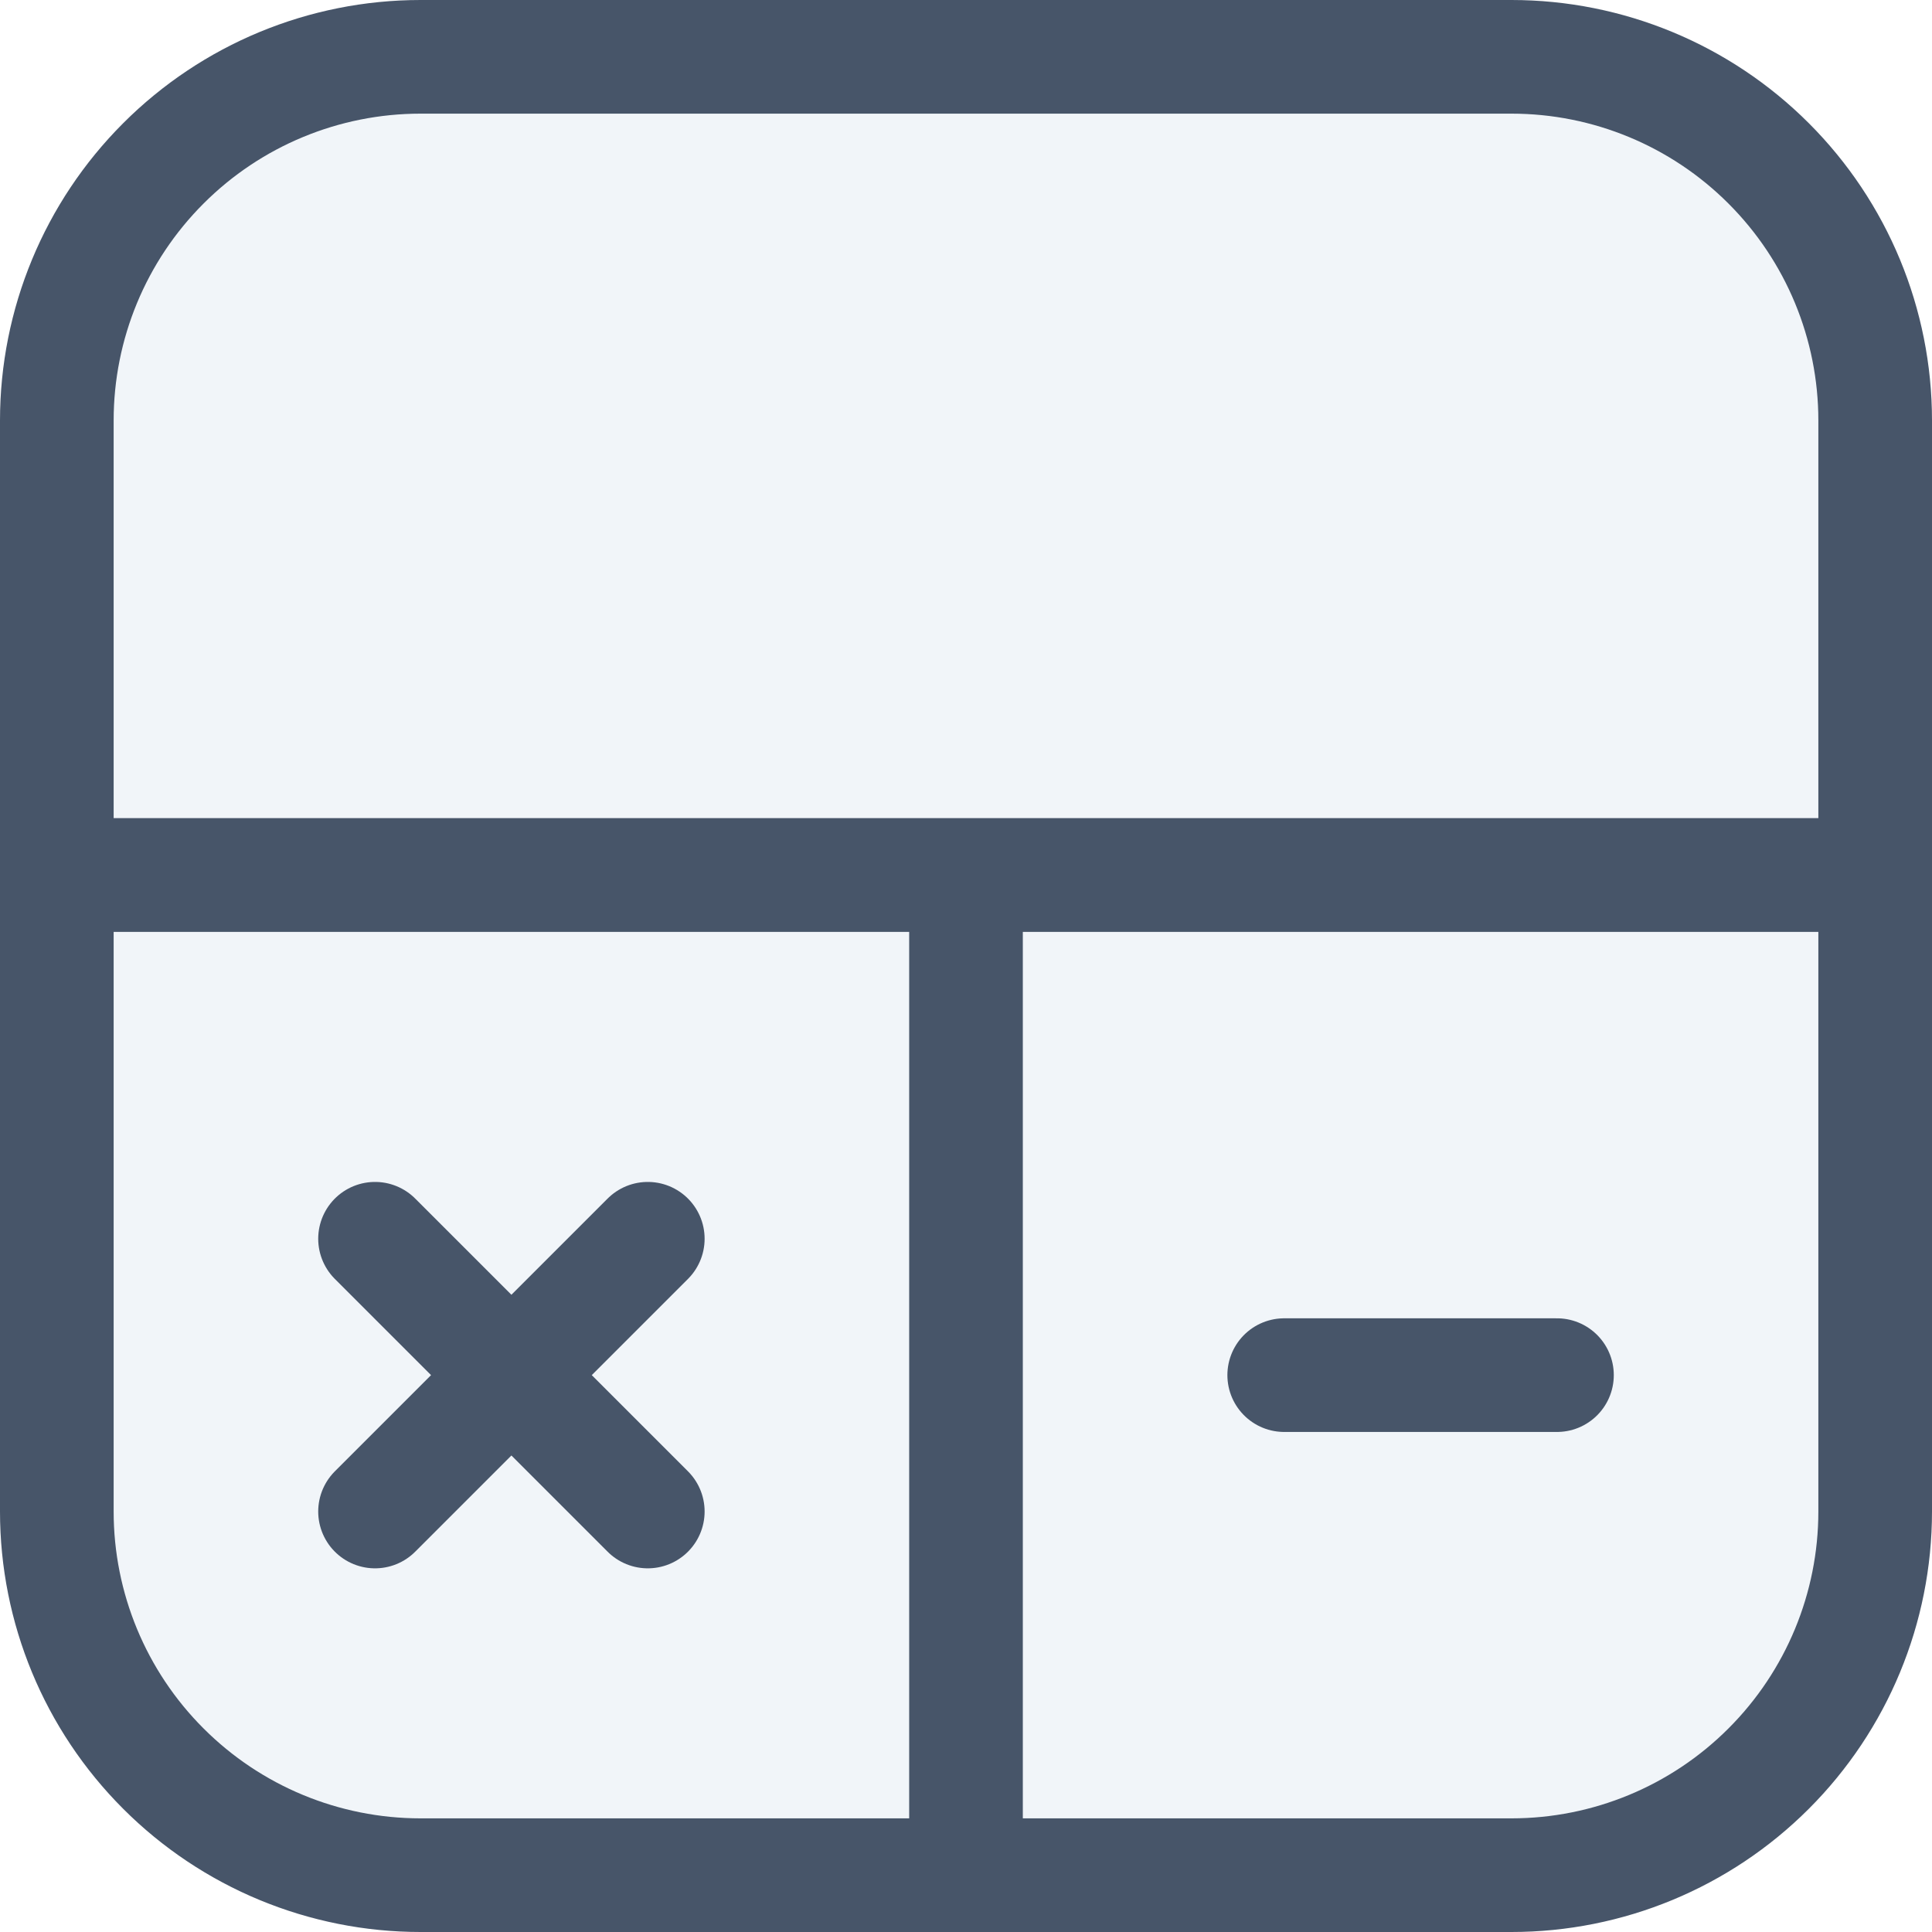
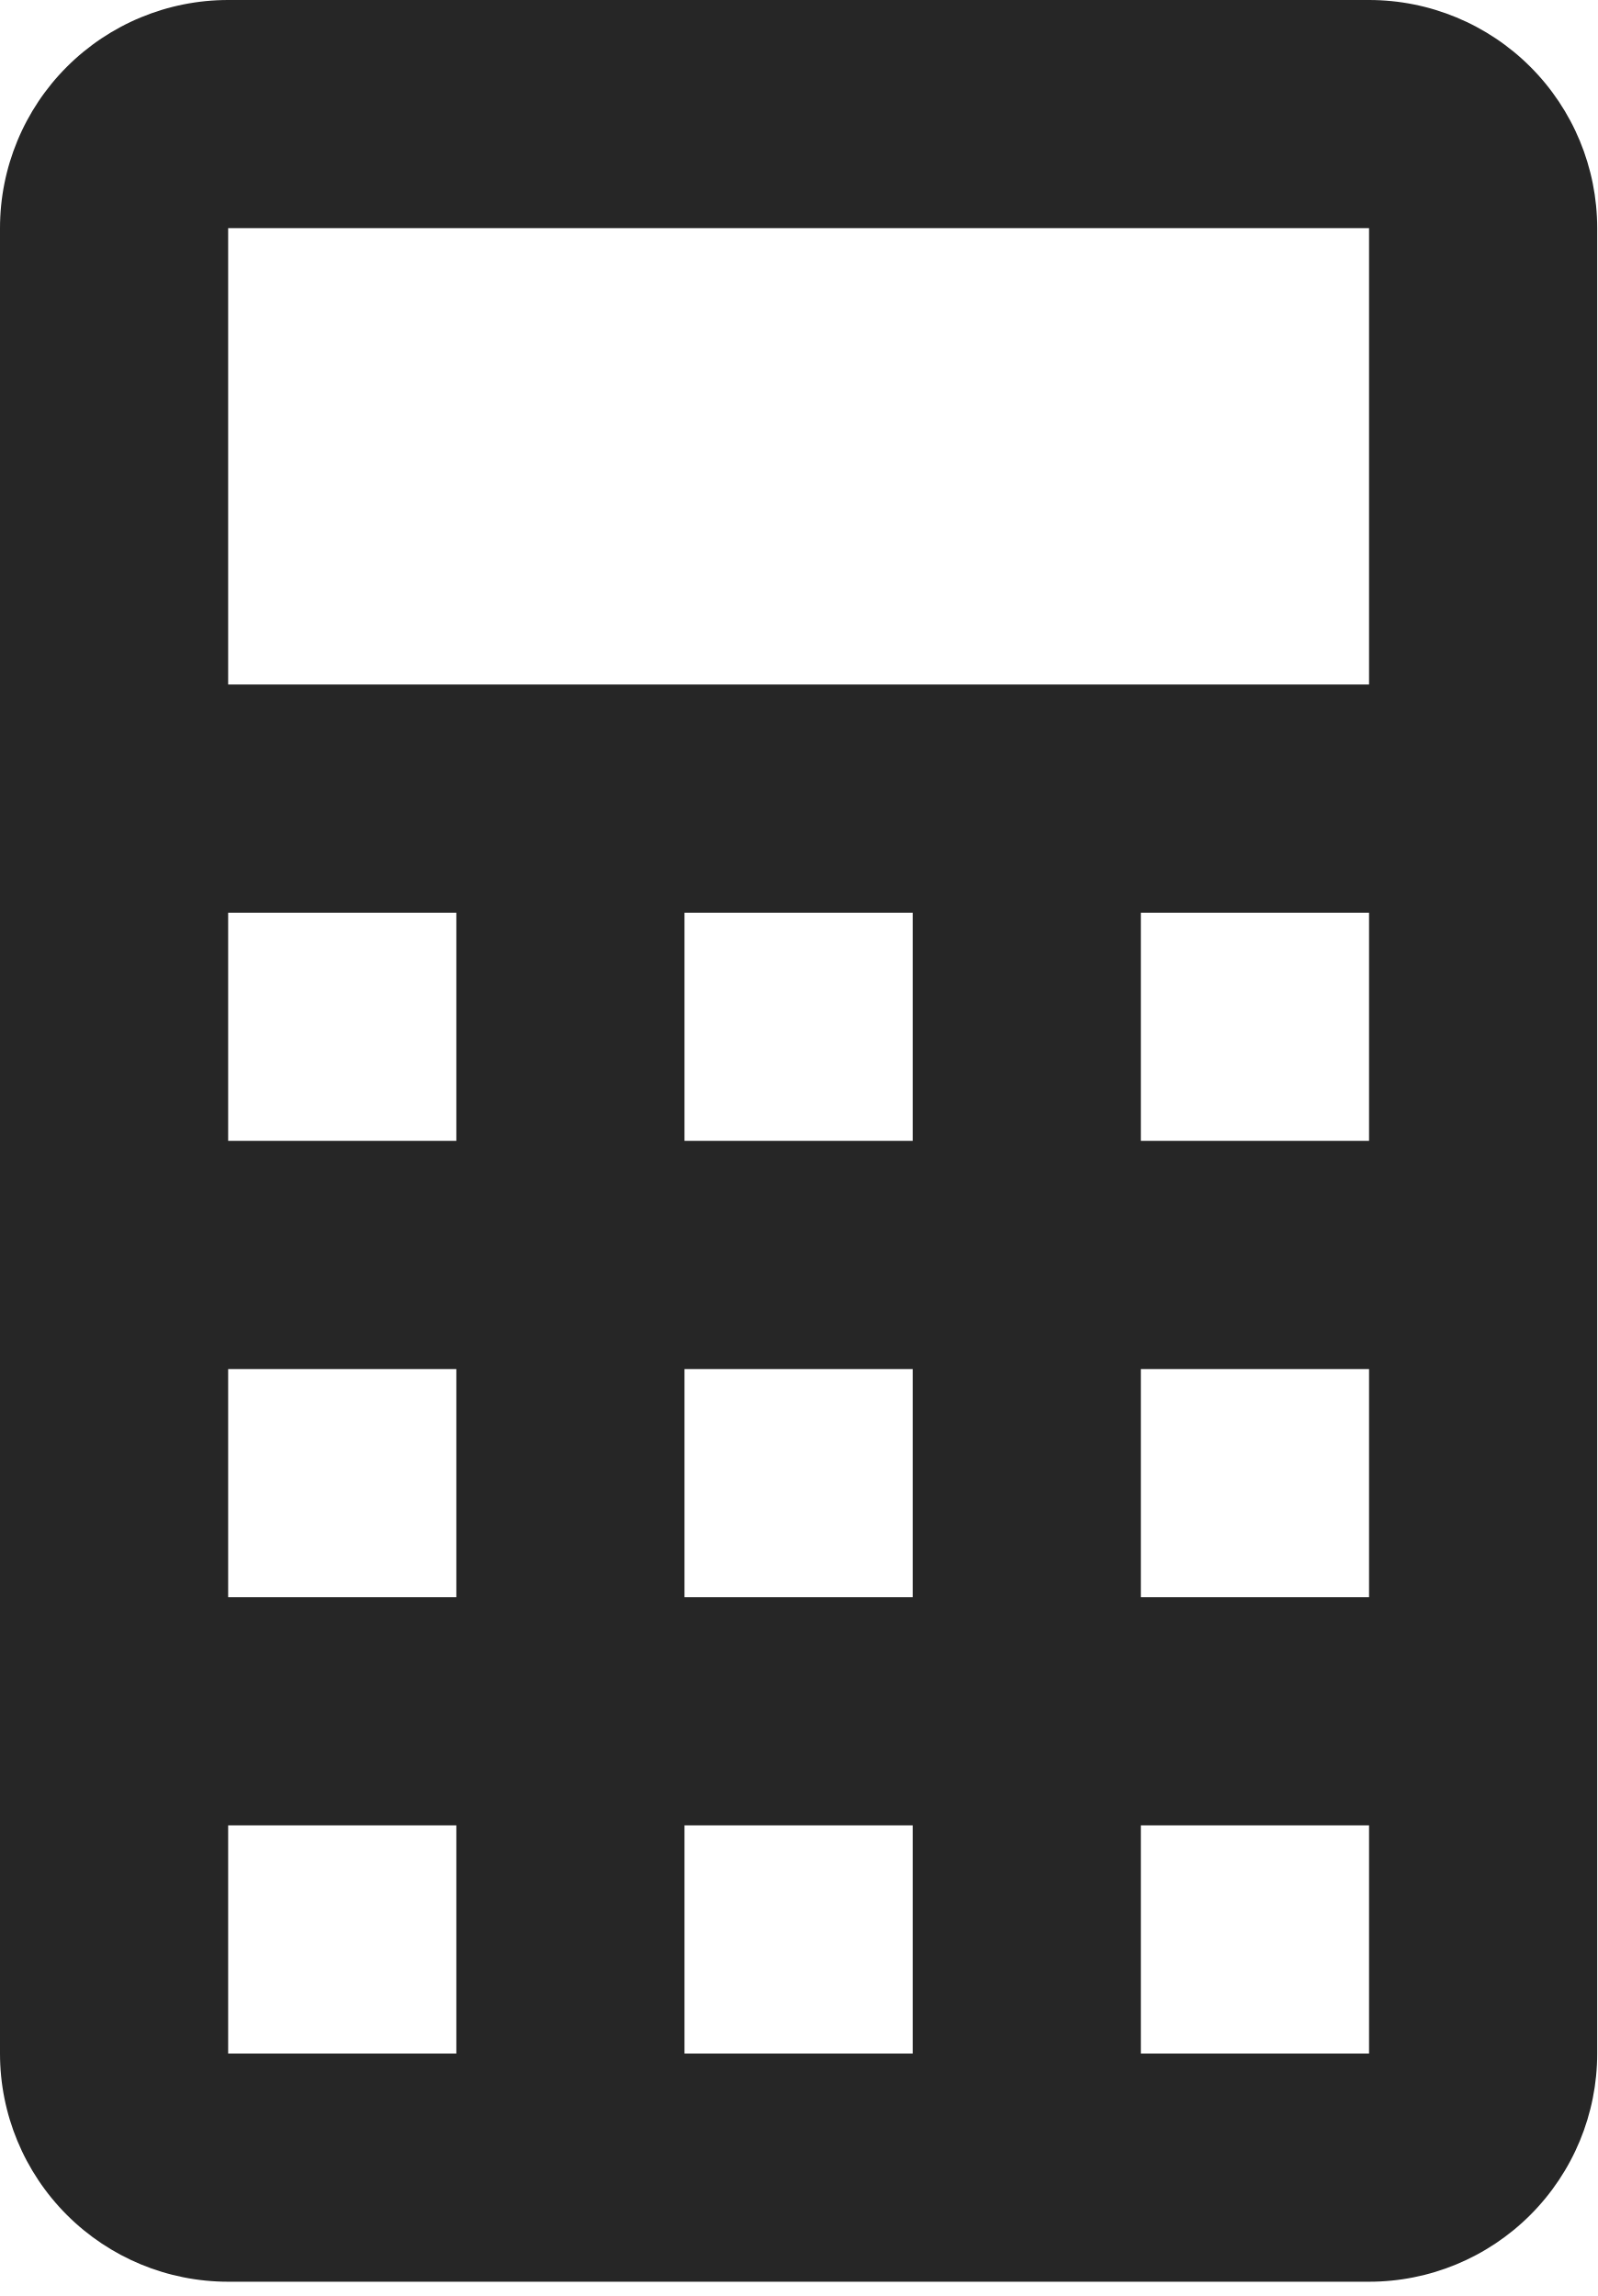
- <svg xmlns="http://www.w3.org/2000/svg" width="32" height="32" viewBox="0 0 34 34" fill="none">
-   <path d="M1 7.4C1 5.703 1.674 4.075 2.875 2.875C4.075 1.674 5.703 1 7.4 1H26.6C28.297 1 29.925 1.674 31.125 2.875C32.326 4.075 33 5.703 33 7.4V15.4H1V7.4Z" fill="#F1F5F9" stroke="#475569" stroke-width="2" stroke-linecap="round" stroke-linejoin="round" />
-   <path d="M17 15.4H33V26.6C33 28.297 32.326 29.925 31.125 31.125C29.925 32.326 28.297 33 26.6 33H17V15.4ZM17 15.4H1V26.6C1 28.297 1.674 29.925 2.875 31.125C4.075 32.326 5.703 33 7.4 33H17V15.4Z" fill="#F1F5F9" />
-   <path d="M17 15.4H33V26.6C33 28.297 32.326 29.925 31.125 31.125C29.925 32.326 28.297 33 26.6 33H17M17 15.4V33M17 15.4H1V26.6C1 28.297 1.674 29.925 2.875 31.125C4.075 32.326 5.703 33 7.4 33H17" stroke="#475569" stroke-width="2" stroke-linecap="round" stroke-linejoin="round" />
-   <path d="M27.4 24.2H22.6Z" fill="#F1F5F9" />
-   <path d="M27.4 24.2H22.6" stroke="#475569" stroke-width="2" stroke-linecap="round" />
-   <path d="M6.6 26.6L9 24.2ZM9 24.2L11.4 21.8ZM9 24.2L11.4 26.6ZM9 24.2L6.6 21.8Z" fill="#F1F5F9" />
-   <path d="M6.6 26.6L9 24.2M9 24.2L11.4 21.8M9 24.2L11.4 26.6M9 24.2L6.6 21.8" stroke="#475569" stroke-width="2" stroke-linecap="round" />
+ <svg xmlns="http://www.w3.org/2000/svg" width="32" height="46" viewBox="0 0 32 46" fill="none">
+   <path d="M4.571 0H27.429C28.641 0 29.804 0.482 30.661 1.339C31.518 2.196 32 3.359 32 4.571V41.143C32 42.355 31.518 43.518 30.661 44.375C29.804 45.233 28.641 45.714 27.429 45.714H4.571C3.359 45.714 2.196 45.233 1.339 44.375C0.482 43.518 0 42.355 0 41.143V4.571C0 3.359 0.482 2.196 1.339 1.339C2.196 0.482 3.359 0 4.571 0ZM4.571 4.571V13.714H27.429V4.571H4.571ZM4.571 18.286V22.857H9.143V18.286H4.571ZM13.714 18.286V22.857H18.286V18.286H13.714ZM22.857 18.286V22.857H27.429V18.286H22.857ZM4.571 27.429V32H9.143V27.429H4.571ZM13.714 27.429V32H18.286V27.429H13.714ZM22.857 27.429V32H27.429V27.429H22.857ZM4.571 36.571V41.143H9.143V36.571H4.571ZM13.714 36.571V41.143H18.286V36.571H13.714ZM22.857 36.571V41.143H27.429V36.571H22.857Z" fill="#262626" />
</svg>
